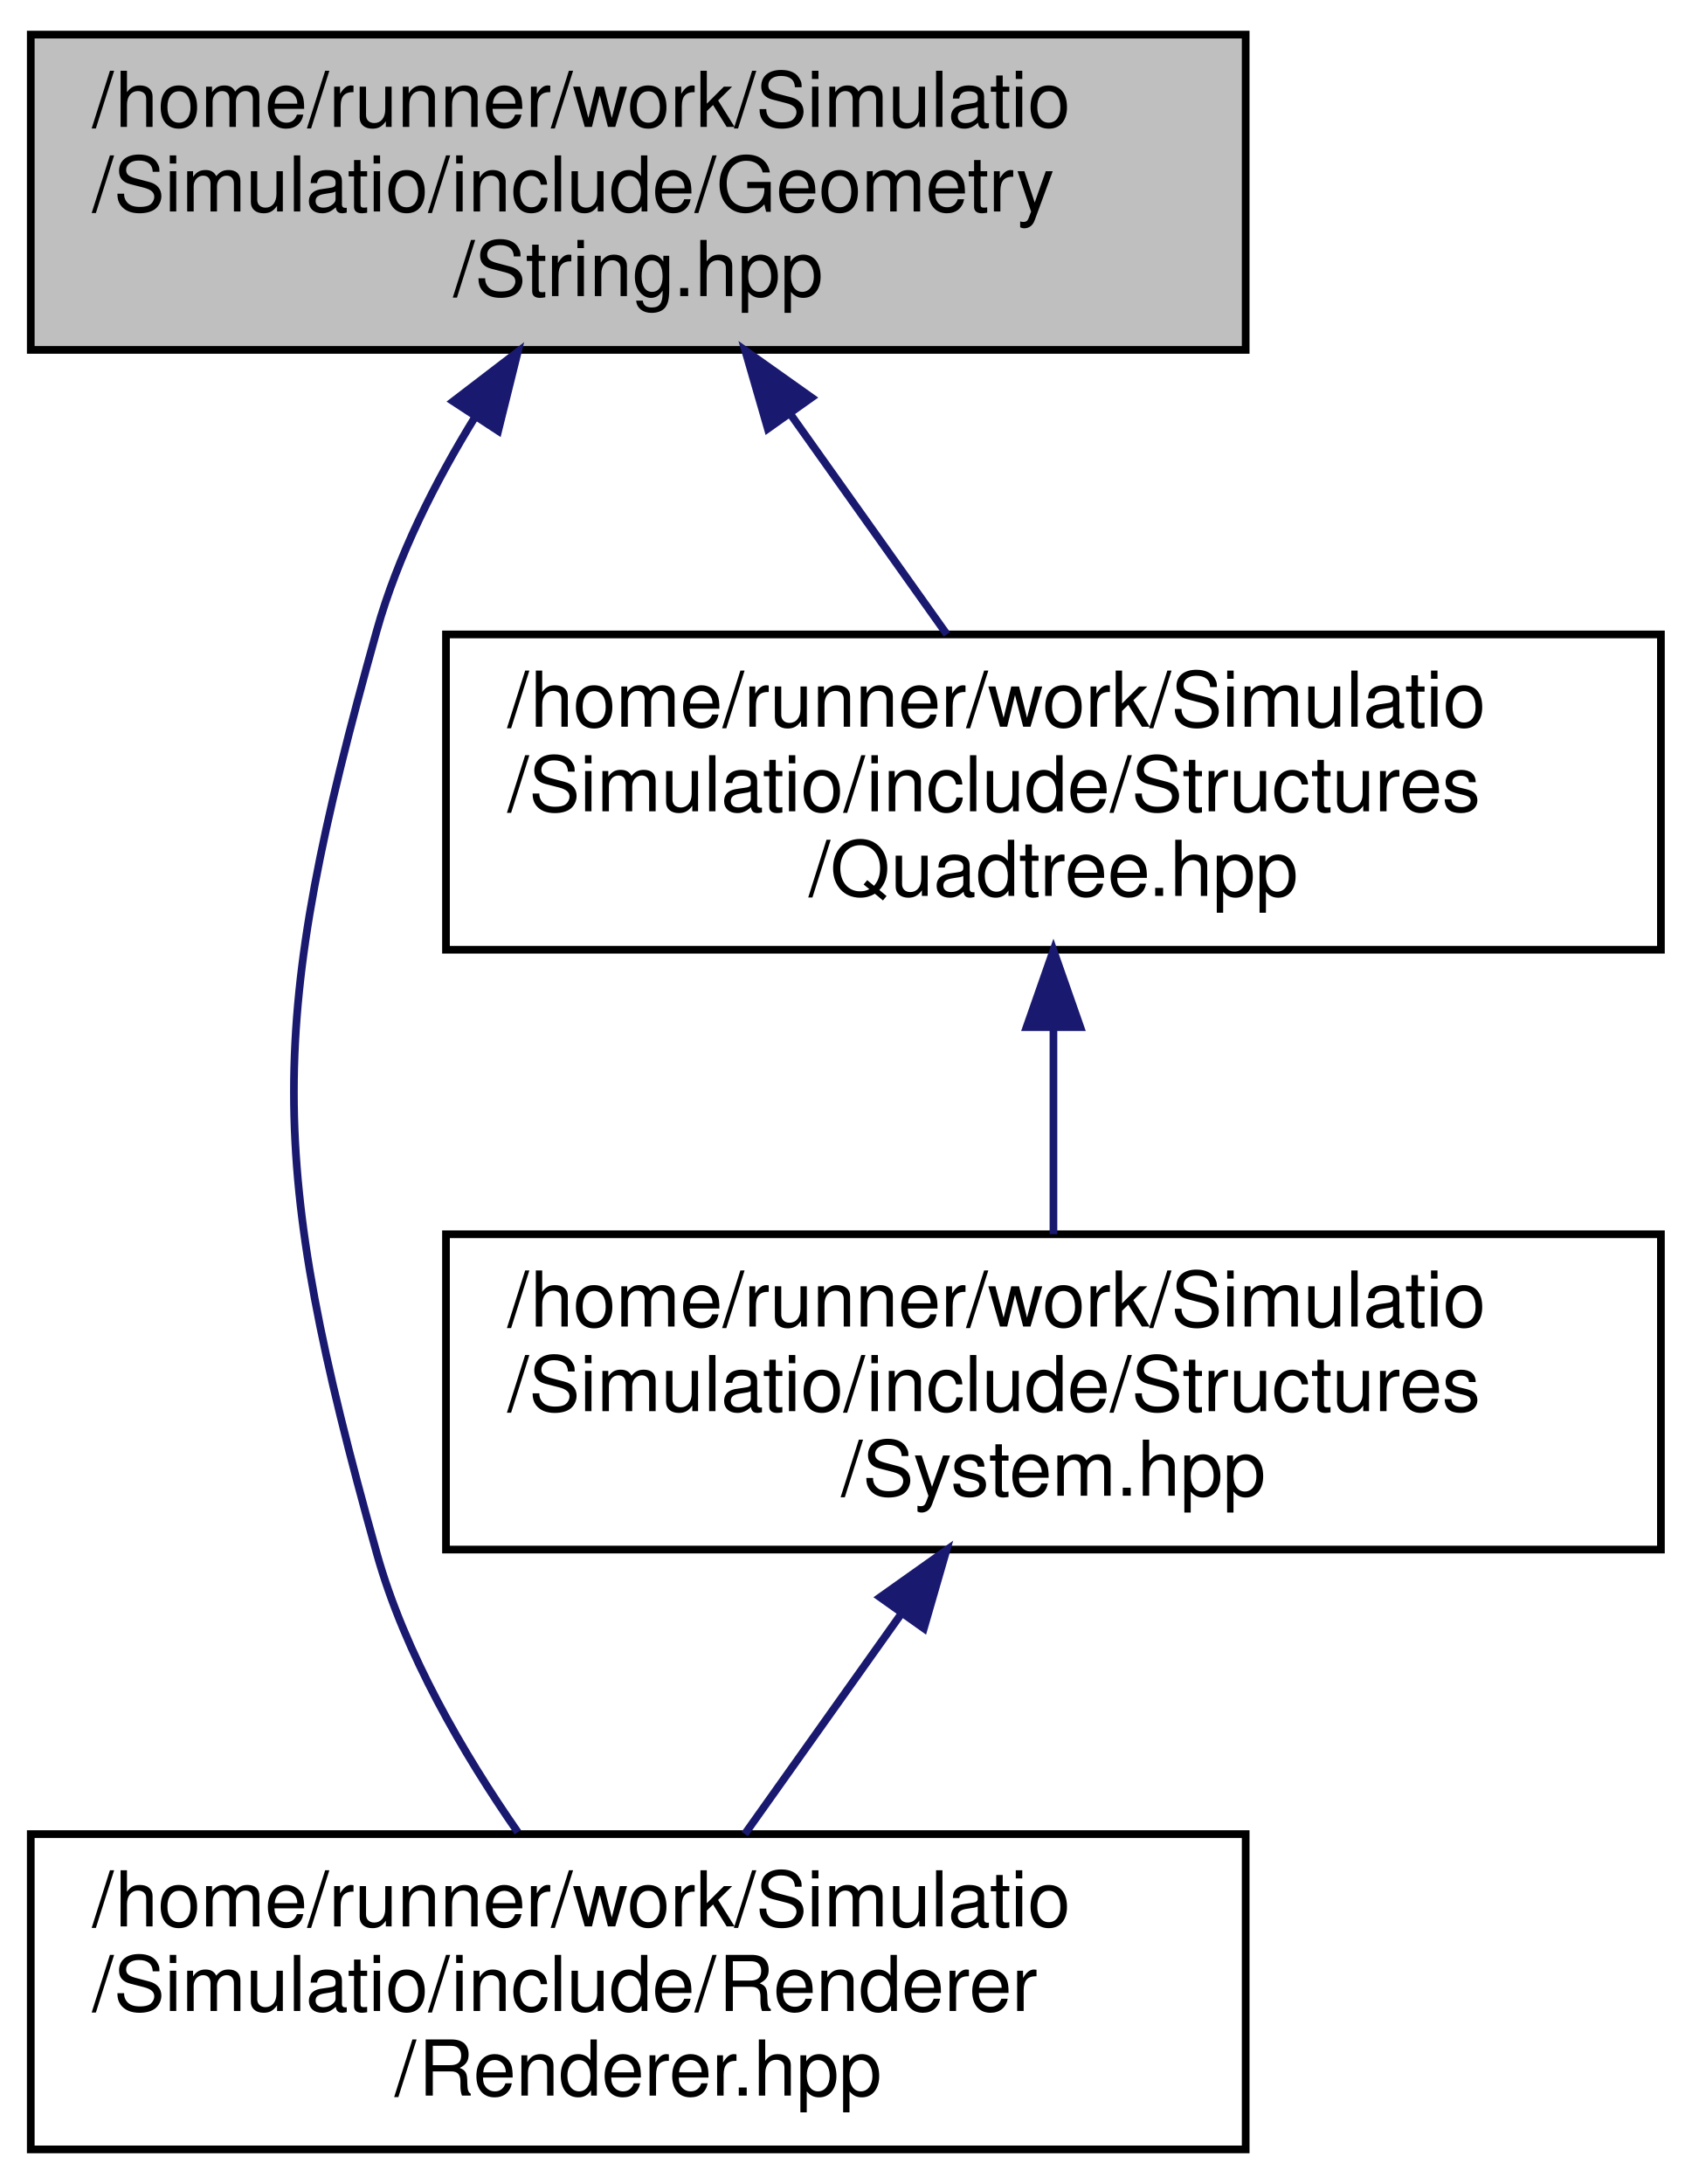
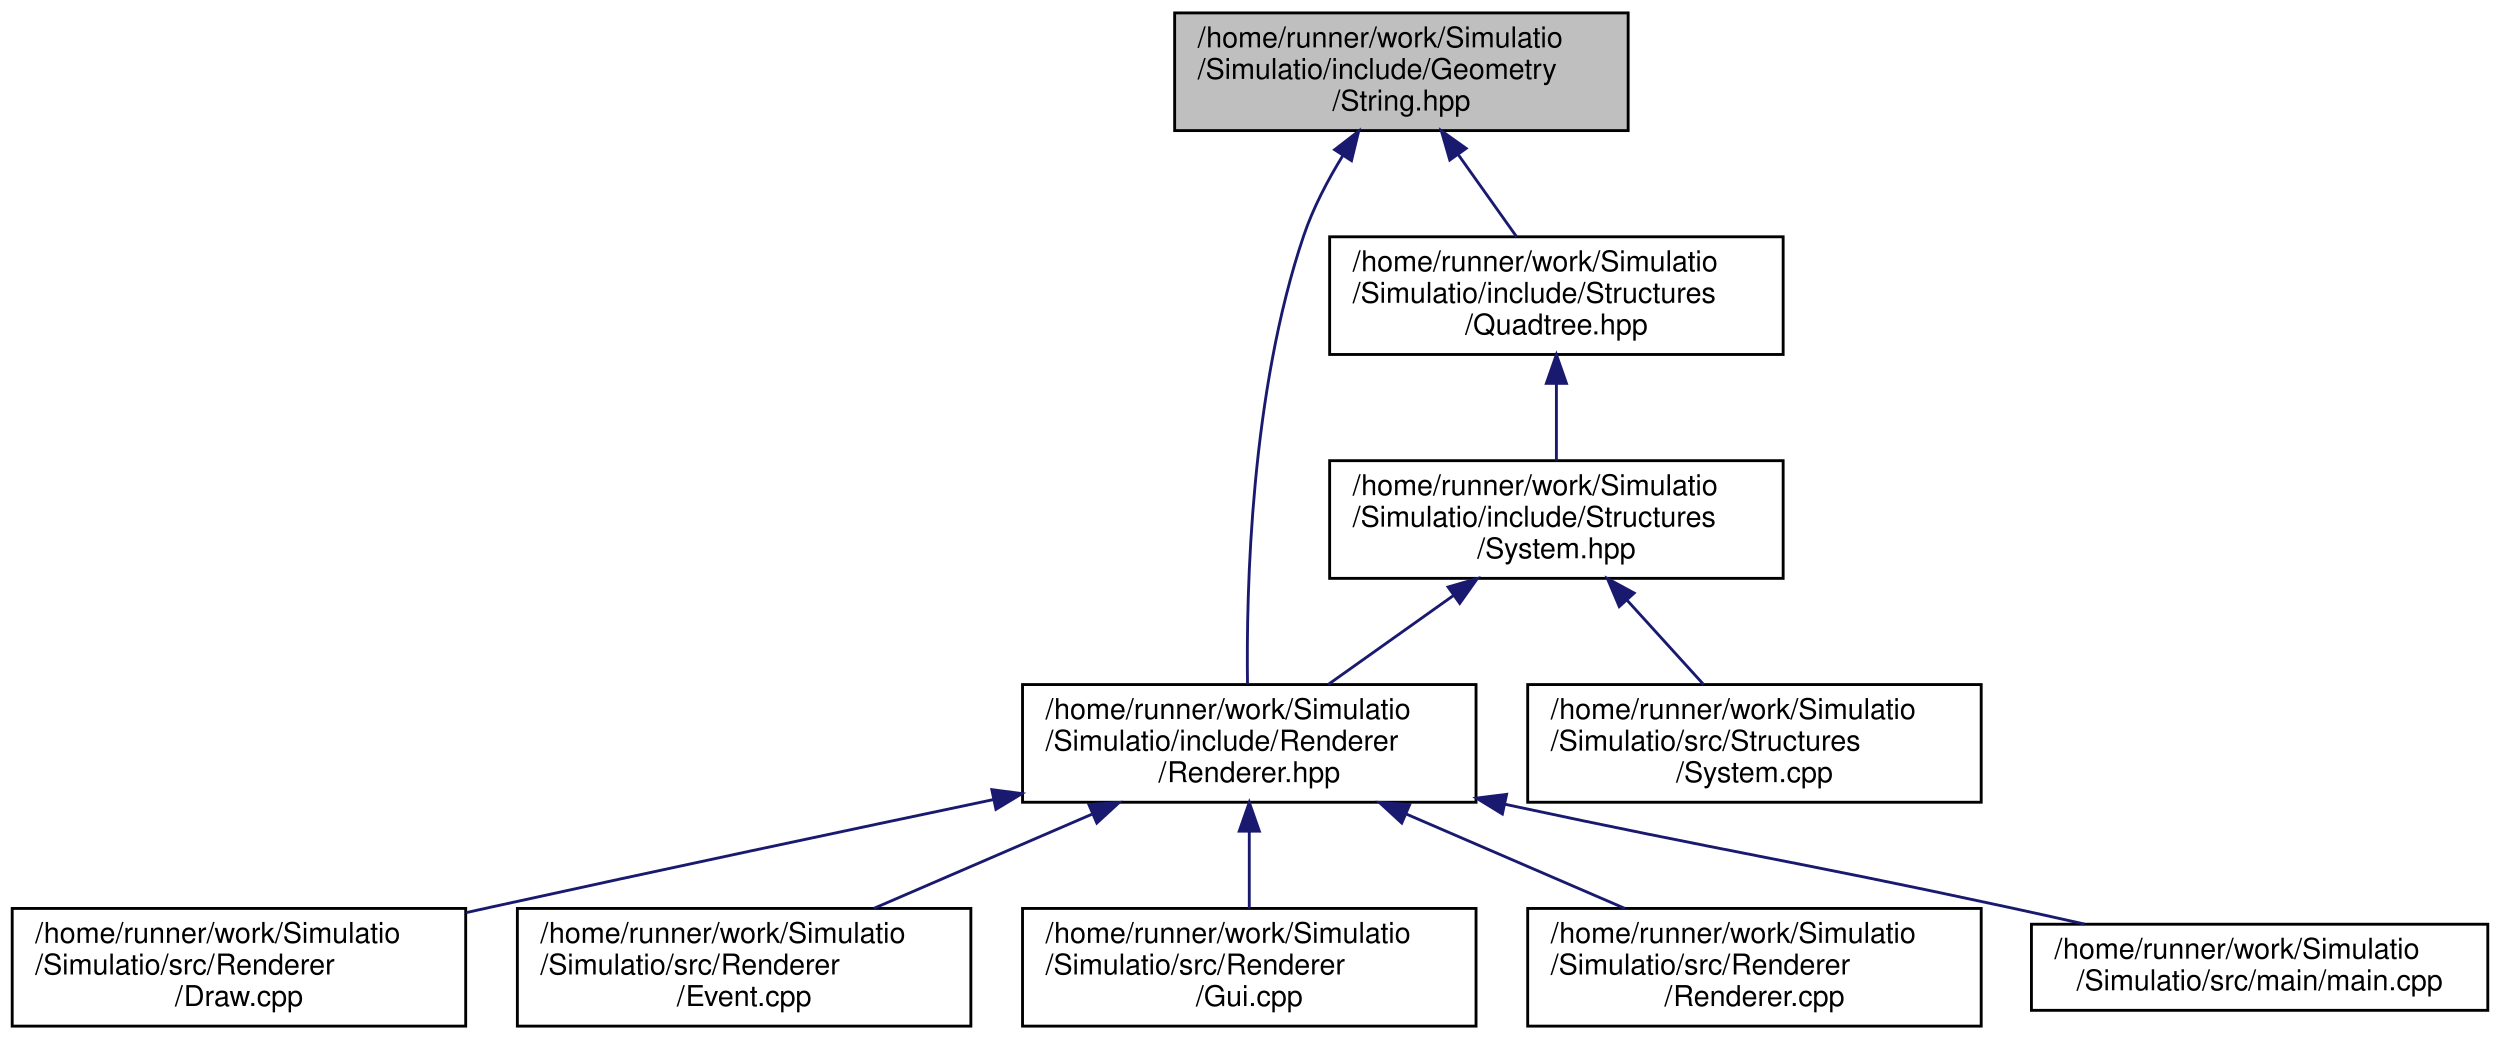
- <svg xmlns="http://www.w3.org/2000/svg" xmlns:xlink="http://www.w3.org/1999/xlink" width="220pt" height="284pt" viewBox="0.00 0.00 220.00 284.00">
-   <g id="graph0" class="graph" transform="scale(1 1) rotate(0) translate(4 280)">
+ <svg xmlns="http://www.w3.org/2000/svg" xmlns:xlink="http://www.w3.org/1999/xlink" width="871pt" height="362pt" viewBox="0.00 0.00 870.50 362.00">
+   <g id="graph0" class="graph" transform="scale(1 1) rotate(0) translate(4 358)">
    <g id="node1" class="node">
      <g id="a_node1">
        <a xlink:title=" ">
-           <polygon fill="#bfbfbf" stroke="black" points="0,-234.5 0,-275.5 158,-275.5 158,-234.5 0,-234.5" />
-           <text text-anchor="start" x="8" y="-263.5" font-family="Helvetica,sans-Serif" font-size="10.00">/home/runner/work/Simulatio</text>
-           <text text-anchor="start" x="8" y="-252.5" font-family="Helvetica,sans-Serif" font-size="10.00">/Simulatio/include/Geometry</text>
-           <text text-anchor="middle" x="79" y="-241.5" font-family="Helvetica,sans-Serif" font-size="10.00">/String.hpp</text>
+           <polygon fill="#bfbfbf" stroke="black" points="405,-312.5 405,-353.5 563,-353.5 563,-312.5 405,-312.5" />
+           <text text-anchor="start" x="413" y="-341.5" font-family="Helvetica,sans-Serif" font-size="10.00">/home/runner/work/Simulatio</text>
+           <text text-anchor="start" x="413" y="-330.5" font-family="Helvetica,sans-Serif" font-size="10.00">/Simulatio/include/Geometry</text>
+           <text text-anchor="middle" x="484" y="-319.5" font-family="Helvetica,sans-Serif" font-size="10.00">/String.hpp</text>
        </a>
      </g>
    </g>
    <g id="node2" class="node">
      <g id="a_node2">
        <a xlink:href="_renderer_8hpp.html" target="_top" xlink:title=" ">
-           <polygon fill="none" stroke="black" points="0,-0.5 0,-41.5 158,-41.5 158,-0.5 0,-0.5" />
-           <text text-anchor="start" x="8" y="-29.5" font-family="Helvetica,sans-Serif" font-size="10.00">/home/runner/work/Simulatio</text>
-           <text text-anchor="start" x="8" y="-18.5" font-family="Helvetica,sans-Serif" font-size="10.00">/Simulatio/include/Renderer</text>
-           <text text-anchor="middle" x="79" y="-7.5" font-family="Helvetica,sans-Serif" font-size="10.00">/Renderer.hpp</text>
+           <polygon fill="none" stroke="black" points="352,-78.5 352,-119.5 510,-119.5 510,-78.5 352,-78.5" />
+           <text text-anchor="start" x="360" y="-107.5" font-family="Helvetica,sans-Serif" font-size="10.00">/home/runner/work/Simulatio</text>
+           <text text-anchor="start" x="360" y="-96.5" font-family="Helvetica,sans-Serif" font-size="10.00">/Simulatio/include/Renderer</text>
+           <text text-anchor="middle" x="431" y="-85.5" font-family="Helvetica,sans-Serif" font-size="10.00">/Renderer.hpp</text>
        </a>
      </g>
    </g>
    <g id="edge1" class="edge">
-       <path fill="none" stroke="midnightblue" d="M57.83,-225.85C52.59,-217.34 47.71,-207.67 45,-198 30.63,-146.64 30.63,-129.36 45,-78 48.65,-64.97 56.25,-51.95 63.34,-41.75" />
-       <polygon fill="midnightblue" stroke="midnightblue" points="54.93,-227.81 63.34,-234.25 60.79,-223.97 54.93,-227.81" />
+       <path fill="none" stroke="midnightblue" d="M463.63,-303.86C458.35,-295.29 453.25,-285.59 450,-276 431.56,-221.57 429.92,-152.75 430.38,-119.6" />
+       <polygon fill="midnightblue" stroke="midnightblue" points="460.74,-305.84 469.12,-312.32 466.61,-302.03 460.74,-305.84" />
+     </g>
+     <g id="node8" class="node">
+       <g id="a_node8">
+         <a xlink:href="_quadtree_8hpp.html" target="_top" xlink:title=" ">
+           <polygon fill="none" stroke="black" points="459,-234.5 459,-275.5 617,-275.5 617,-234.5 459,-234.5" />
+           <text text-anchor="start" x="467" y="-263.5" font-family="Helvetica,sans-Serif" font-size="10.00">/home/runner/work/Simulatio</text>
+           <text text-anchor="start" x="467" y="-252.5" font-family="Helvetica,sans-Serif" font-size="10.00">/Simulatio/include/Structures</text>
+           <text text-anchor="middle" x="538" y="-241.5" font-family="Helvetica,sans-Serif" font-size="10.00">/Quadtree.hpp</text>
+         </a>
+       </g>
+     </g>
+     <g id="edge7" class="edge">
+       <path fill="none" stroke="midnightblue" d="M503.86,-304.05C510.6,-294.57 517.97,-284.18 524.14,-275.51" />
+       <polygon fill="midnightblue" stroke="midnightblue" points="500.85,-302.25 497.91,-312.43 506.55,-306.3 500.85,-302.25" />
    </g>
    <g id="node3" class="node">
      <g id="a_node3">
-         <a xlink:href="_quadtree_8hpp.html" target="_top" xlink:title=" ">
-           <polygon fill="none" stroke="black" points="54,-156.5 54,-197.5 212,-197.5 212,-156.5 54,-156.5" />
-           <text text-anchor="start" x="62" y="-185.5" font-family="Helvetica,sans-Serif" font-size="10.00">/home/runner/work/Simulatio</text>
-           <text text-anchor="start" x="62" y="-174.5" font-family="Helvetica,sans-Serif" font-size="10.00">/Simulatio/include/Structures</text>
-           <text text-anchor="middle" x="133" y="-163.5" font-family="Helvetica,sans-Serif" font-size="10.00">/Quadtree.hpp</text>
+         <a xlink:href="_draw_8cpp.html" target="_top" xlink:title=" ">
+           <polygon fill="none" stroke="black" points="0,-0.5 0,-41.5 158,-41.5 158,-0.5 0,-0.5" />
+           <text text-anchor="start" x="8" y="-29.5" font-family="Helvetica,sans-Serif" font-size="10.00">/home/runner/work/Simulatio</text>
+           <text text-anchor="start" x="8" y="-18.5" font-family="Helvetica,sans-Serif" font-size="10.00">/Simulatio/src/Renderer</text>
+           <text text-anchor="middle" x="79" y="-7.5" font-family="Helvetica,sans-Serif" font-size="10.00">/Draw.cpp</text>
        </a>
      </g>
    </g>
    <g id="edge2" class="edge">
-       <path fill="none" stroke="midnightblue" d="M98.86,-226.05C105.6,-216.57 112.97,-206.18 119.14,-197.51" />
-       <polygon fill="midnightblue" stroke="midnightblue" points="95.85,-224.25 92.91,-234.43 101.55,-228.3 95.85,-224.25" />
+       <path fill="none" stroke="midnightblue" d="M341.76,-79.41C290.58,-68.66 225.13,-54.77 167,-42 164.09,-41.36 161.13,-40.71 158.14,-40.04" />
+       <polygon fill="midnightblue" stroke="midnightblue" points="341.3,-82.88 351.8,-81.51 342.74,-76.03 341.3,-82.88" />
    </g>
    <g id="node4" class="node">
      <g id="a_node4">
-         <a xlink:href="_system_8hpp.html" target="_top" xlink:title=" ">
-           <polygon fill="none" stroke="black" points="54,-78.5 54,-119.5 212,-119.5 212,-78.5 54,-78.5" />
-           <text text-anchor="start" x="62" y="-107.5" font-family="Helvetica,sans-Serif" font-size="10.00">/home/runner/work/Simulatio</text>
-           <text text-anchor="start" x="62" y="-96.5" font-family="Helvetica,sans-Serif" font-size="10.00">/Simulatio/include/Structures</text>
-           <text text-anchor="middle" x="133" y="-85.5" font-family="Helvetica,sans-Serif" font-size="10.00">/System.hpp</text>
+         <a xlink:href="_event_8cpp.html" target="_top" xlink:title=" ">
+           <polygon fill="none" stroke="black" points="176,-0.5 176,-41.5 334,-41.5 334,-0.5 176,-0.5" />
+           <text text-anchor="start" x="184" y="-29.5" font-family="Helvetica,sans-Serif" font-size="10.00">/home/runner/work/Simulatio</text>
+           <text text-anchor="start" x="184" y="-18.5" font-family="Helvetica,sans-Serif" font-size="10.00">/Simulatio/src/Renderer</text>
+           <text text-anchor="middle" x="255" y="-7.5" font-family="Helvetica,sans-Serif" font-size="10.00">/Event.cpp</text>
        </a>
      </g>
    </g>
    <g id="edge3" class="edge">
-       <path fill="none" stroke="midnightblue" d="M133,-146.3C133,-137.3 133,-127.65 133,-119.51" />
-       <polygon fill="midnightblue" stroke="midnightblue" points="129.5,-146.43 133,-156.43 136.5,-146.43 129.5,-146.43" />
+       <path fill="none" stroke="midnightblue" d="M376.18,-74.33C351.76,-63.78 323.35,-51.51 300.17,-41.51" />
+       <polygon fill="midnightblue" stroke="midnightblue" points="375.11,-77.68 385.68,-78.43 377.88,-71.25 375.11,-77.68" />
+     </g>
+     <g id="node5" class="node">
+       <g id="a_node5">
+         <a xlink:href="_gui_8cpp.html" target="_top" xlink:title=" ">
+           <polygon fill="none" stroke="black" points="352,-0.5 352,-41.5 510,-41.5 510,-0.5 352,-0.5" />
+           <text text-anchor="start" x="360" y="-29.5" font-family="Helvetica,sans-Serif" font-size="10.00">/home/runner/work/Simulatio</text>
+           <text text-anchor="start" x="360" y="-18.5" font-family="Helvetica,sans-Serif" font-size="10.00">/Simulatio/src/Renderer</text>
+           <text text-anchor="middle" x="431" y="-7.5" font-family="Helvetica,sans-Serif" font-size="10.00">/Gui.cpp</text>
+         </a>
+       </g>
    </g>
    <g id="edge4" class="edge">
-       <path fill="none" stroke="midnightblue" d="M113.14,-70.05C106.4,-60.57 99.03,-50.18 92.86,-41.51" />
-       <polygon fill="midnightblue" stroke="midnightblue" points="110.45,-72.3 119.09,-78.43 116.15,-68.25 110.45,-72.3" />
+       <path fill="none" stroke="midnightblue" d="M431,-68.3C431,-59.3 431,-49.65 431,-41.51" />
+       <polygon fill="midnightblue" stroke="midnightblue" points="427.5,-68.43 431,-78.43 434.5,-68.43 427.5,-68.43" />
+     </g>
+     <g id="node6" class="node">
+       <g id="a_node6">
+         <a xlink:href="_renderer_8cpp.html" target="_top" xlink:title=" ">
+           <polygon fill="none" stroke="black" points="528,-0.5 528,-41.5 686,-41.5 686,-0.5 528,-0.5" />
+           <text text-anchor="start" x="536" y="-29.5" font-family="Helvetica,sans-Serif" font-size="10.00">/home/runner/work/Simulatio</text>
+           <text text-anchor="start" x="536" y="-18.5" font-family="Helvetica,sans-Serif" font-size="10.00">/Simulatio/src/Renderer</text>
+           <text text-anchor="middle" x="607" y="-7.5" font-family="Helvetica,sans-Serif" font-size="10.00">/Renderer.cpp</text>
+         </a>
+       </g>
+     </g>
+     <g id="edge5" class="edge">
+       <path fill="none" stroke="midnightblue" d="M485.82,-74.33C510.24,-63.78 538.65,-51.51 561.83,-41.51" />
+       <polygon fill="midnightblue" stroke="midnightblue" points="484.12,-71.25 476.32,-78.43 486.89,-77.68 484.12,-71.25" />
+     </g>
+     <g id="node7" class="node">
+       <g id="a_node7">
+         <a xlink:href="main_8cpp.html" target="_top" xlink:title=" ">
+           <polygon fill="none" stroke="black" points="703.5,-6 703.5,-36 862.5,-36 862.5,-6 703.5,-6" />
+           <text text-anchor="start" x="711.5" y="-24" font-family="Helvetica,sans-Serif" font-size="10.00">/home/runner/work/Simulatio</text>
+           <text text-anchor="middle" x="783" y="-13" font-family="Helvetica,sans-Serif" font-size="10.00">/Simulatio/src/main/main.cpp</text>
+         </a>
+       </g>
+     </g>
+     <g id="edge6" class="edge">
+       <path fill="none" stroke="midnightblue" d="M520.02,-77.8C598.69,-60.95 620,-58.19 695,-42 703.73,-40.12 712.93,-38.08 721.97,-36.05" />
+       <polygon fill="midnightblue" stroke="midnightblue" points="519.18,-74.4 510.14,-79.93 520.65,-81.25 519.18,-74.4" />
+     </g>
+     <g id="node9" class="node">
+       <g id="a_node9">
+         <a xlink:href="_system_8hpp.html" target="_top" xlink:title=" ">
+           <polygon fill="none" stroke="black" points="459,-156.5 459,-197.5 617,-197.5 617,-156.5 459,-156.5" />
+           <text text-anchor="start" x="467" y="-185.5" font-family="Helvetica,sans-Serif" font-size="10.00">/home/runner/work/Simulatio</text>
+           <text text-anchor="start" x="467" y="-174.5" font-family="Helvetica,sans-Serif" font-size="10.00">/Simulatio/include/Structures</text>
+           <text text-anchor="middle" x="538" y="-163.5" font-family="Helvetica,sans-Serif" font-size="10.00">/System.hpp</text>
+         </a>
+       </g>
+     </g>
+     <g id="edge8" class="edge">
+       <path fill="none" stroke="midnightblue" d="M538,-224.3C538,-215.3 538,-205.65 538,-197.51" />
+       <polygon fill="midnightblue" stroke="midnightblue" points="534.5,-224.43 538,-234.43 541.5,-224.43 534.5,-224.43" />
+     </g>
+     <g id="edge9" class="edge">
+       <path fill="none" stroke="midnightblue" d="M502.29,-150.64C488,-140.49 471.8,-128.98 458.46,-119.51" />
+       <polygon fill="midnightblue" stroke="midnightblue" points="500.27,-153.49 510.44,-156.43 504.32,-147.78 500.27,-153.49" />
+     </g>
+     <g id="node10" class="node">
+       <g id="a_node10">
+         <a xlink:href="_system_8cpp.html" target="_top" xlink:title=" ">
+           <polygon fill="none" stroke="black" points="528,-78.5 528,-119.5 686,-119.5 686,-78.5 528,-78.5" />
+           <text text-anchor="start" x="536" y="-107.5" font-family="Helvetica,sans-Serif" font-size="10.00">/home/runner/work/Simulatio</text>
+           <text text-anchor="start" x="536" y="-96.5" font-family="Helvetica,sans-Serif" font-size="10.00">/Simulatio/src/Structures</text>
+           <text text-anchor="middle" x="607" y="-85.5" font-family="Helvetica,sans-Serif" font-size="10.00">/System.cpp</text>
+         </a>
+       </g>
+     </g>
+     <g id="edge10" class="edge">
+       <path fill="none" stroke="midnightblue" d="M562.59,-148.92C571.41,-139.2 581.17,-128.45 589.29,-119.51" />
+       <polygon fill="midnightblue" stroke="midnightblue" points="559.9,-146.67 555.77,-156.43 565.08,-151.38 559.9,-146.67" />
    </g>
  </g>
</svg>
